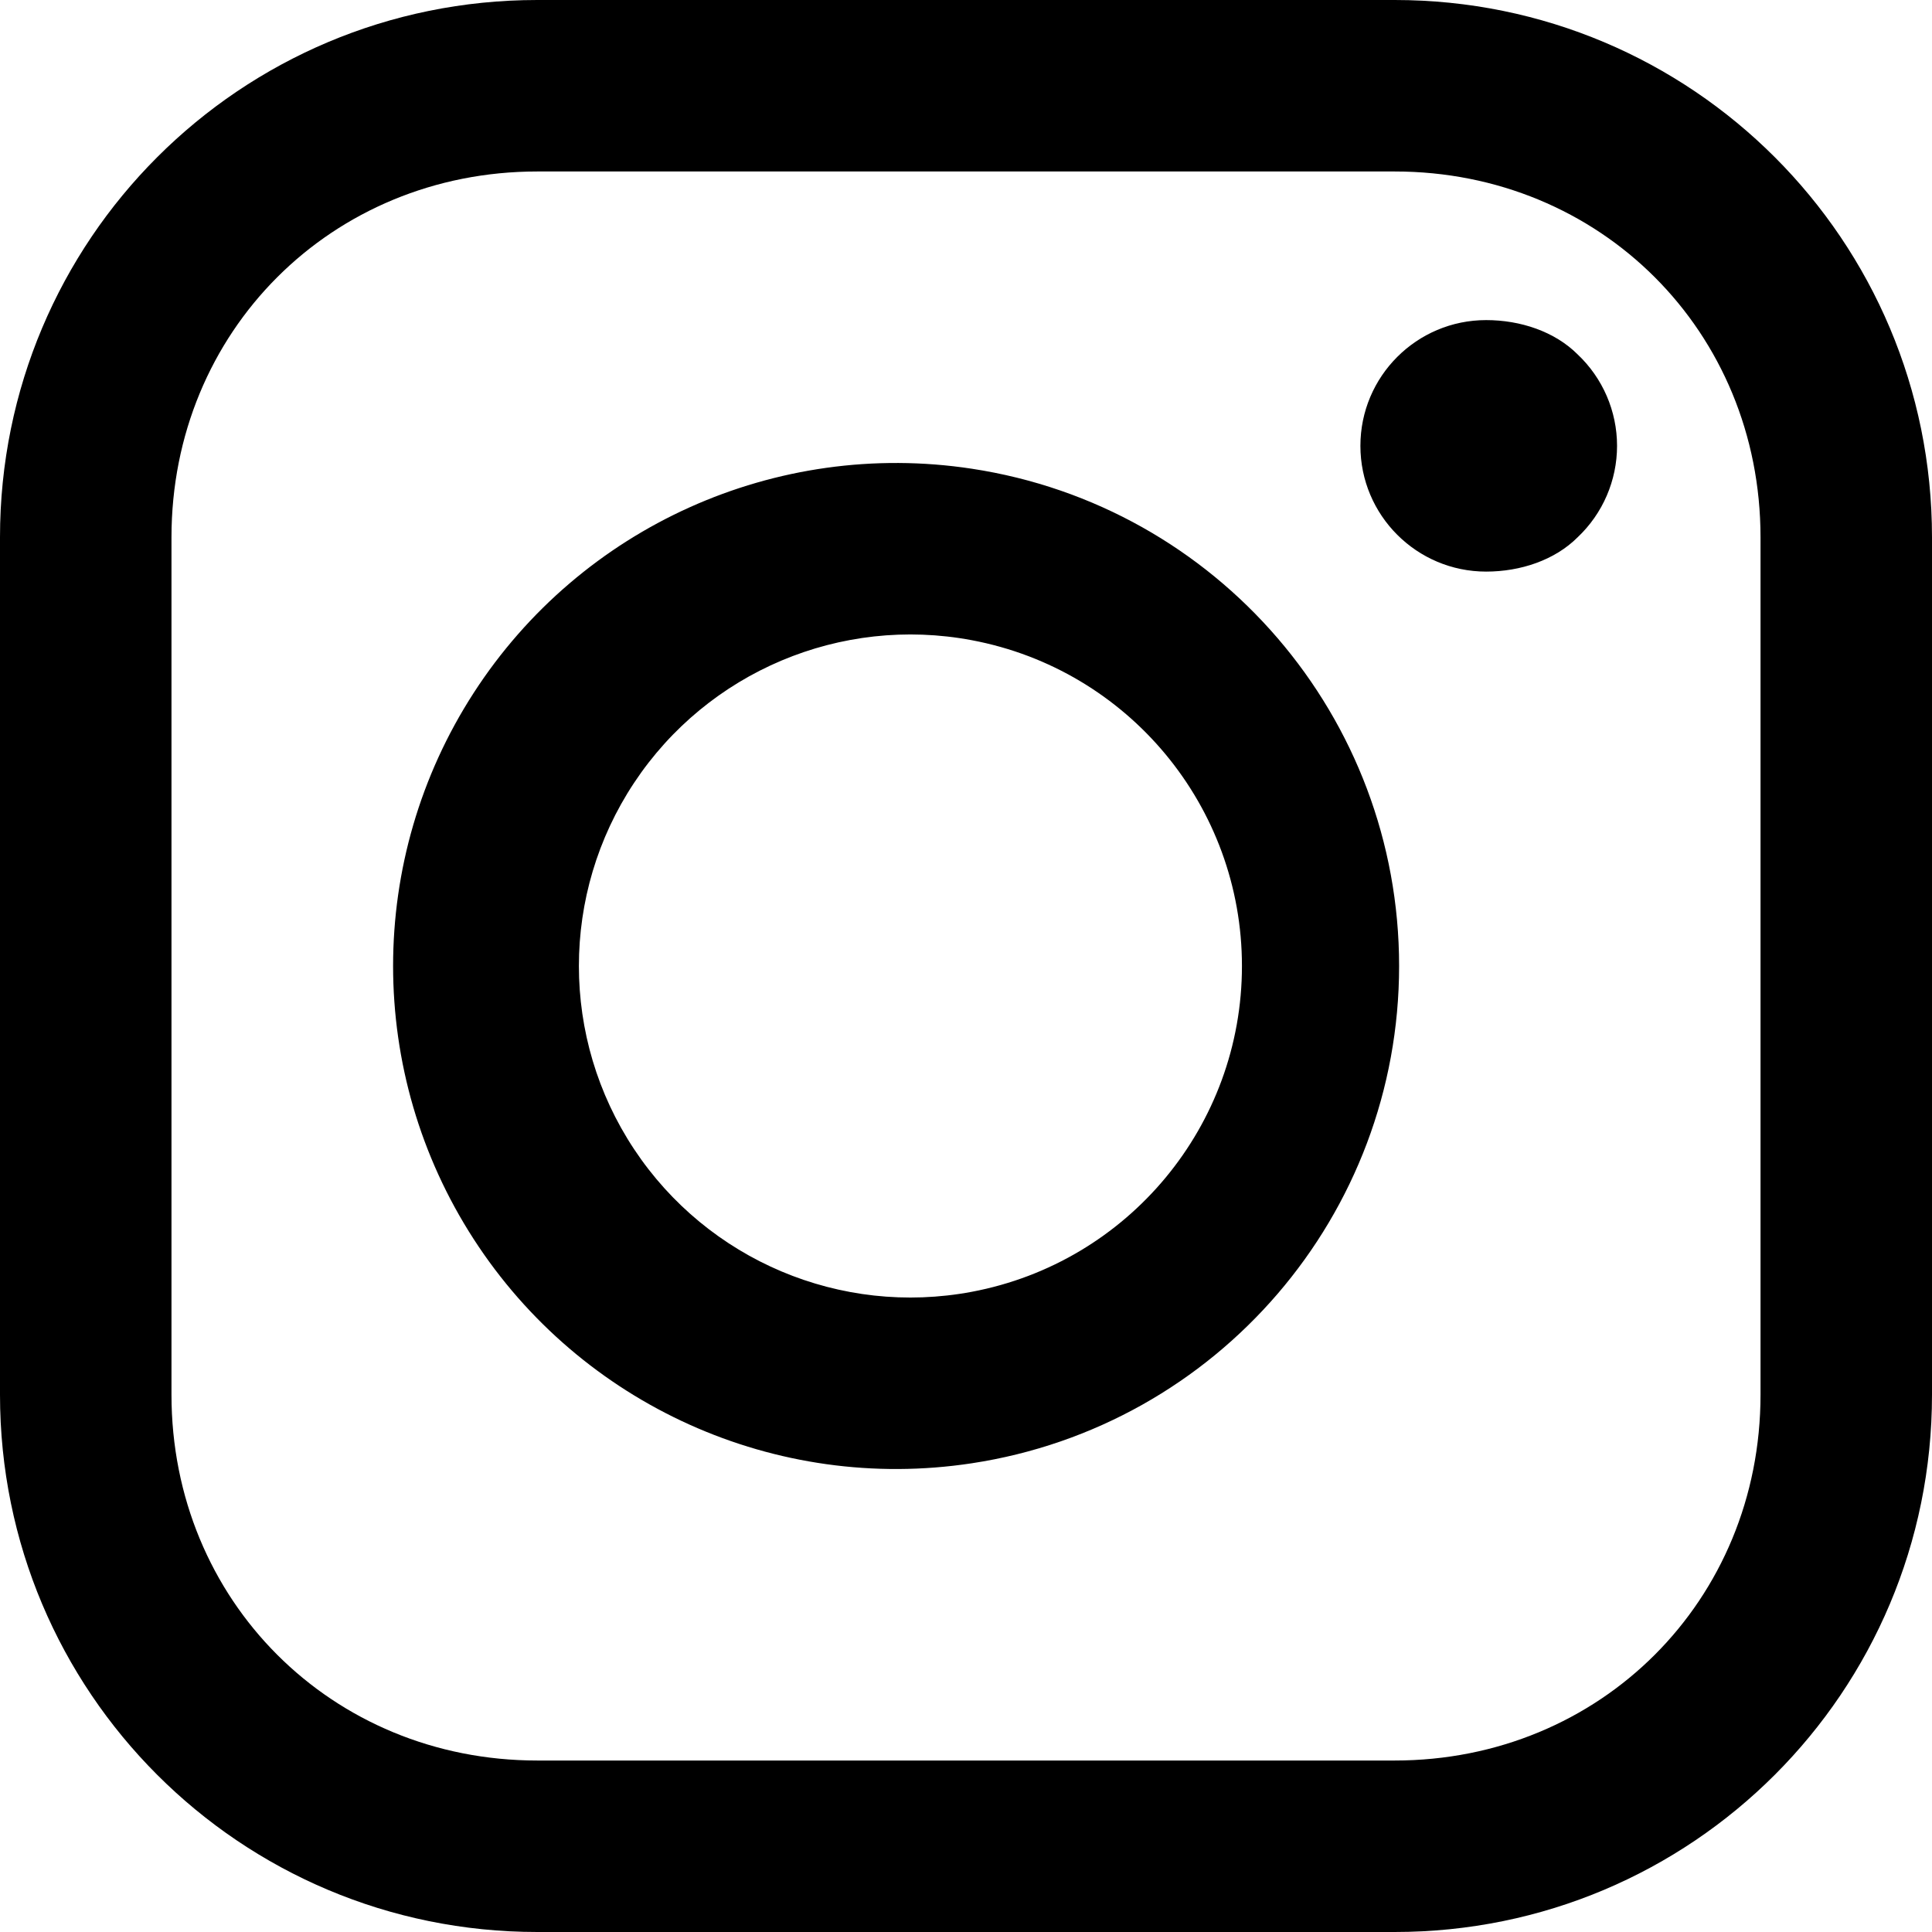
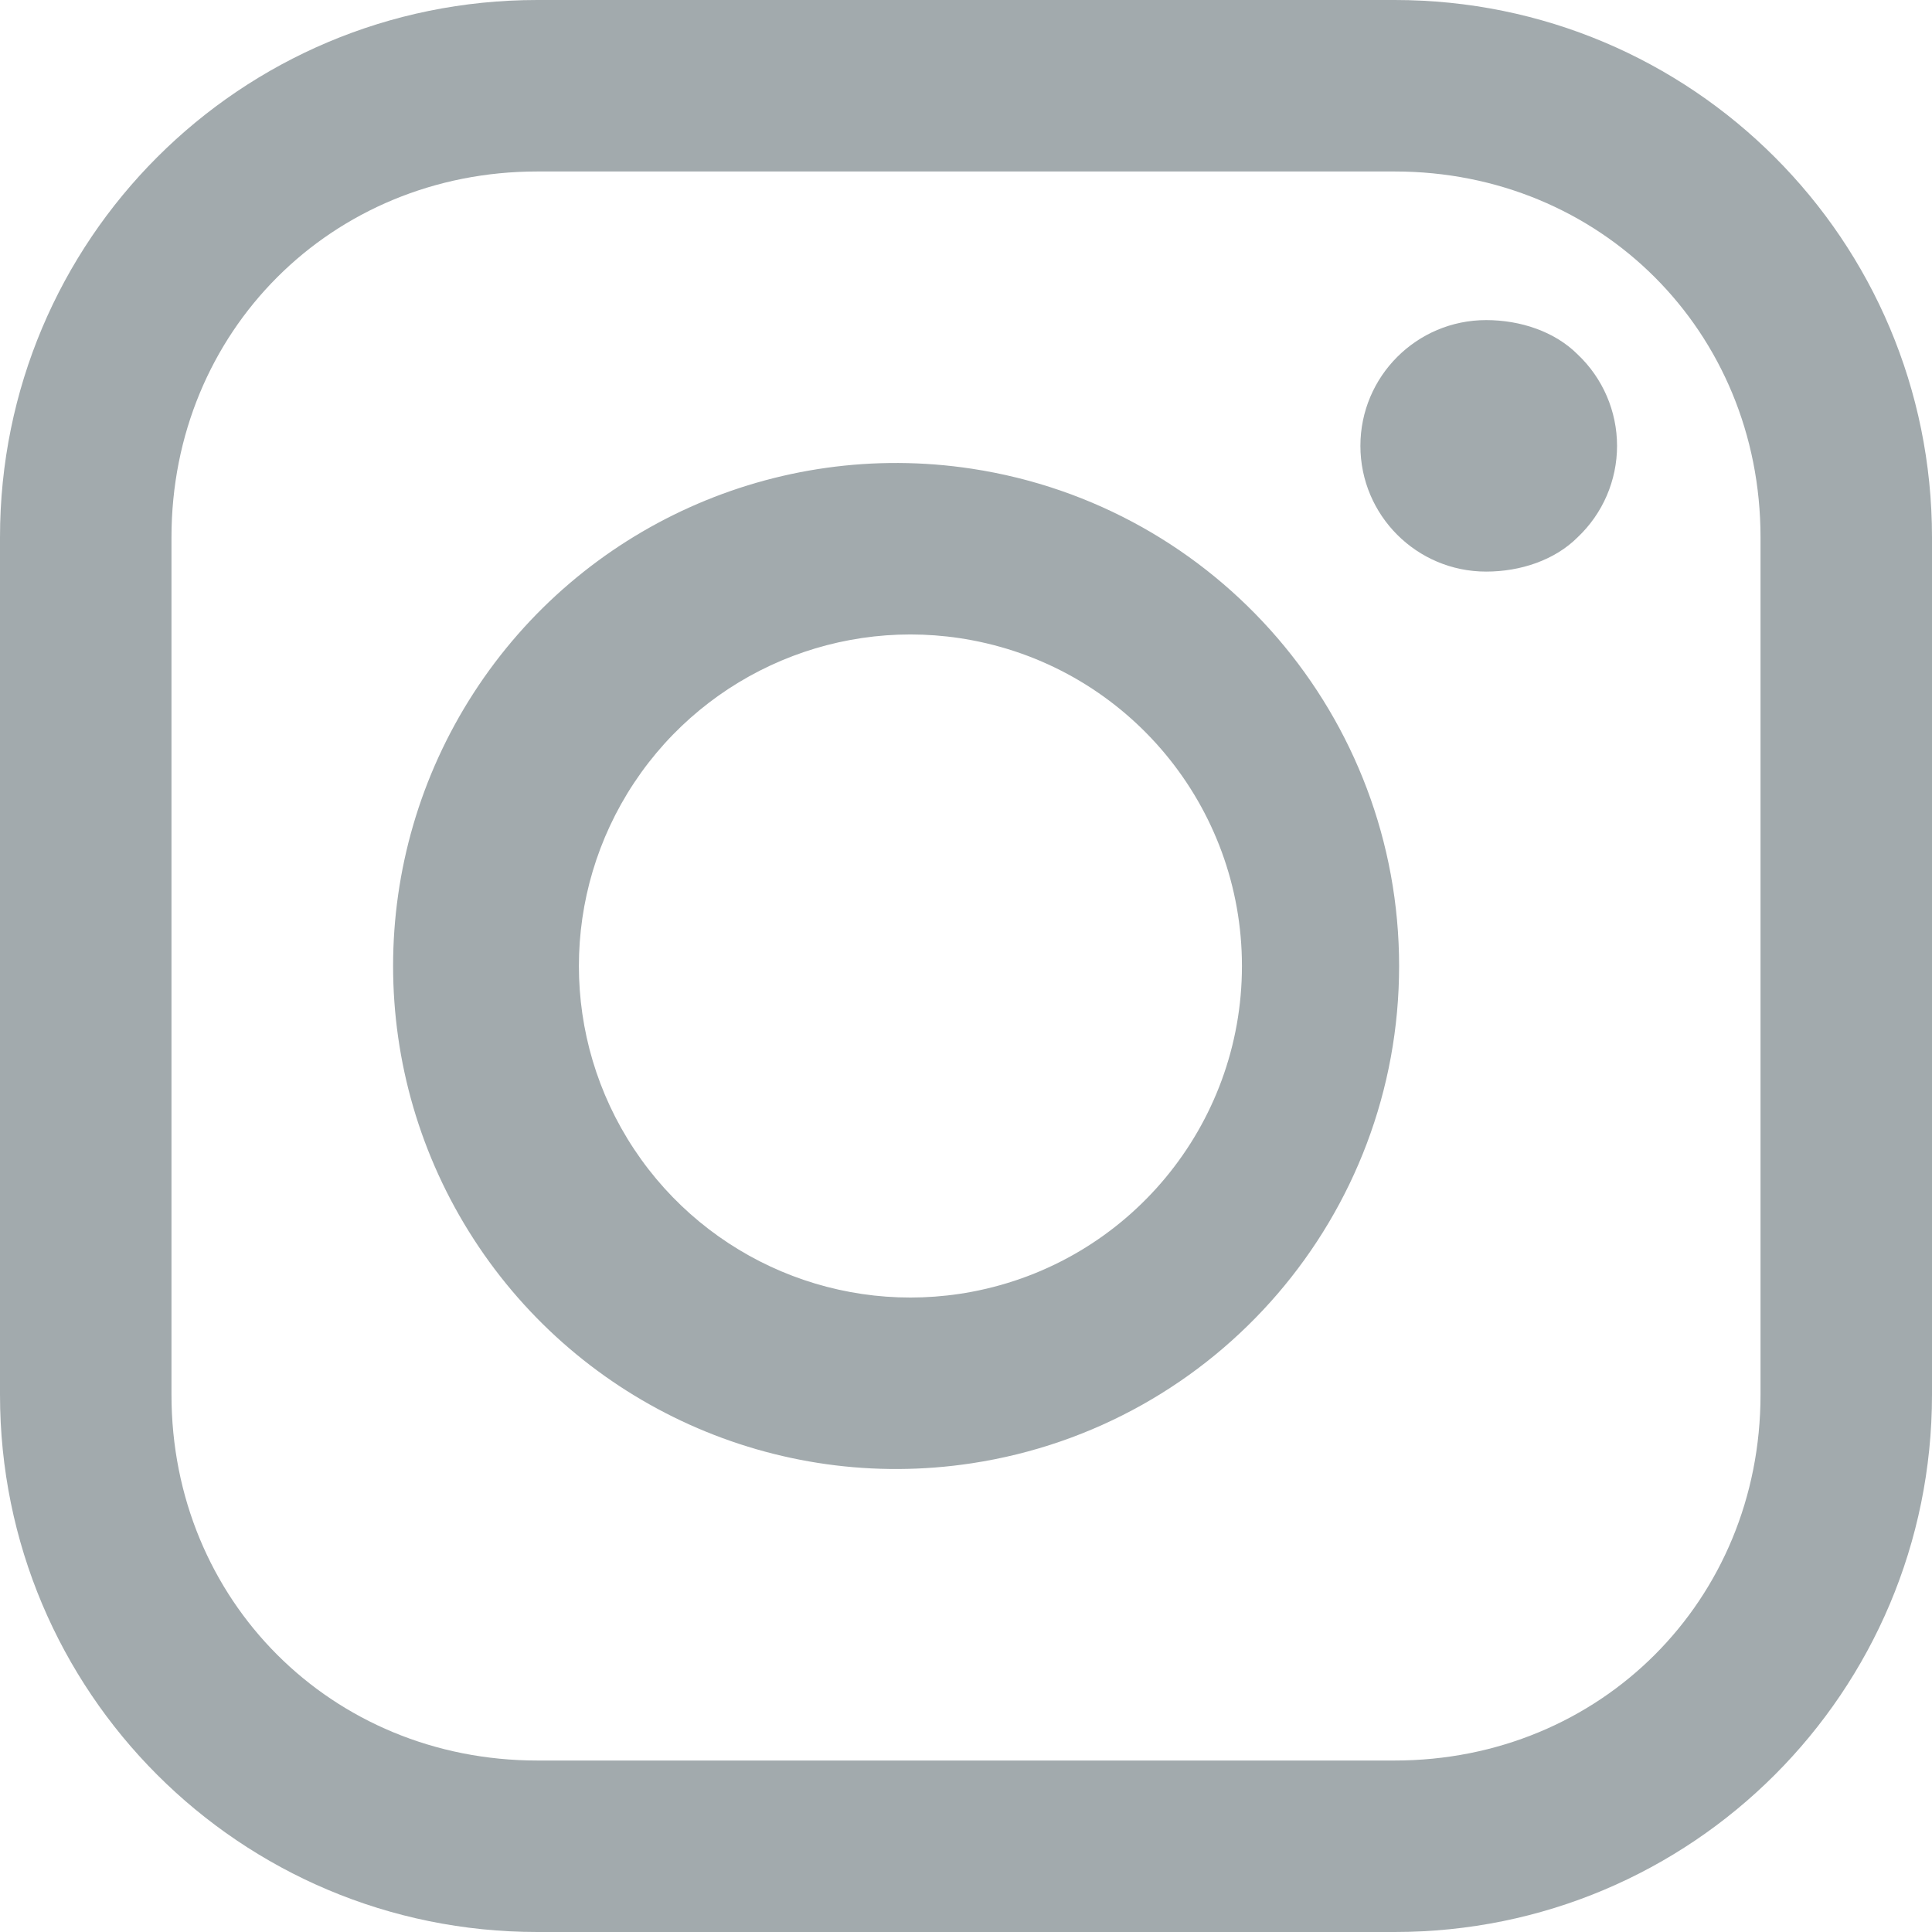
- <svg xmlns="http://www.w3.org/2000/svg" viewBox="0 0 169 169" version="1">
-   <path d="M122 0H47C21 0 0 21 0 47v75c0 26 21 47 47 47h75c26 0 47-21 47-47V47c0-26-21-47-47-47zm32 122c0 18-14 32-32 32H47c-18 0-32-14-32-32V47c0-18 14-32 32-32h75c18 0 32 14 32 32v75z" />
-   <path d="M85 41a44 44 0 1 0 0 87 44 44 0 0 0 0-87zm0 72a29 29 0 1 1 0-57 29 29 0 0 1 0 57zM130 28a11 11 0 0 0-11 11 11 11 0 0 0 11 11c3 0 6-1 8-3a11 11 0 0 0 0-16c-2-2-5-3-8-3z" />
+ <svg xmlns="http://www.w3.org/2000/svg" viewBox="0 0 169 169">
+   <path fill="#A2AAAD" d="M122 0H47C21 0 0 21 0 47v75c0 26 21 47 47 47h75c26 0 47-21 47-47V47c0-26-21-47-47-47zm32 122c0 18-14 32-32 32H47c-18 0-32-14-32-32V47c0-18 14-32 32-32h75c18 0 32 14 32 32v75z" />
+   <path fill="#A2AAAD" d="M85 41a44 44 0 1 0 0 87 44 44 0 0 0 0-87zm0 72a29 29 0 1 1 0-57 29 29 0 0 1 0 57zM130 28a11 11 0 0 0-11 11 11 11 0 0 0 11 11c3 0 6-1 8-3a11 11 0 0 0 0-16c-2-2-5-3-8-3z" />
</svg>
